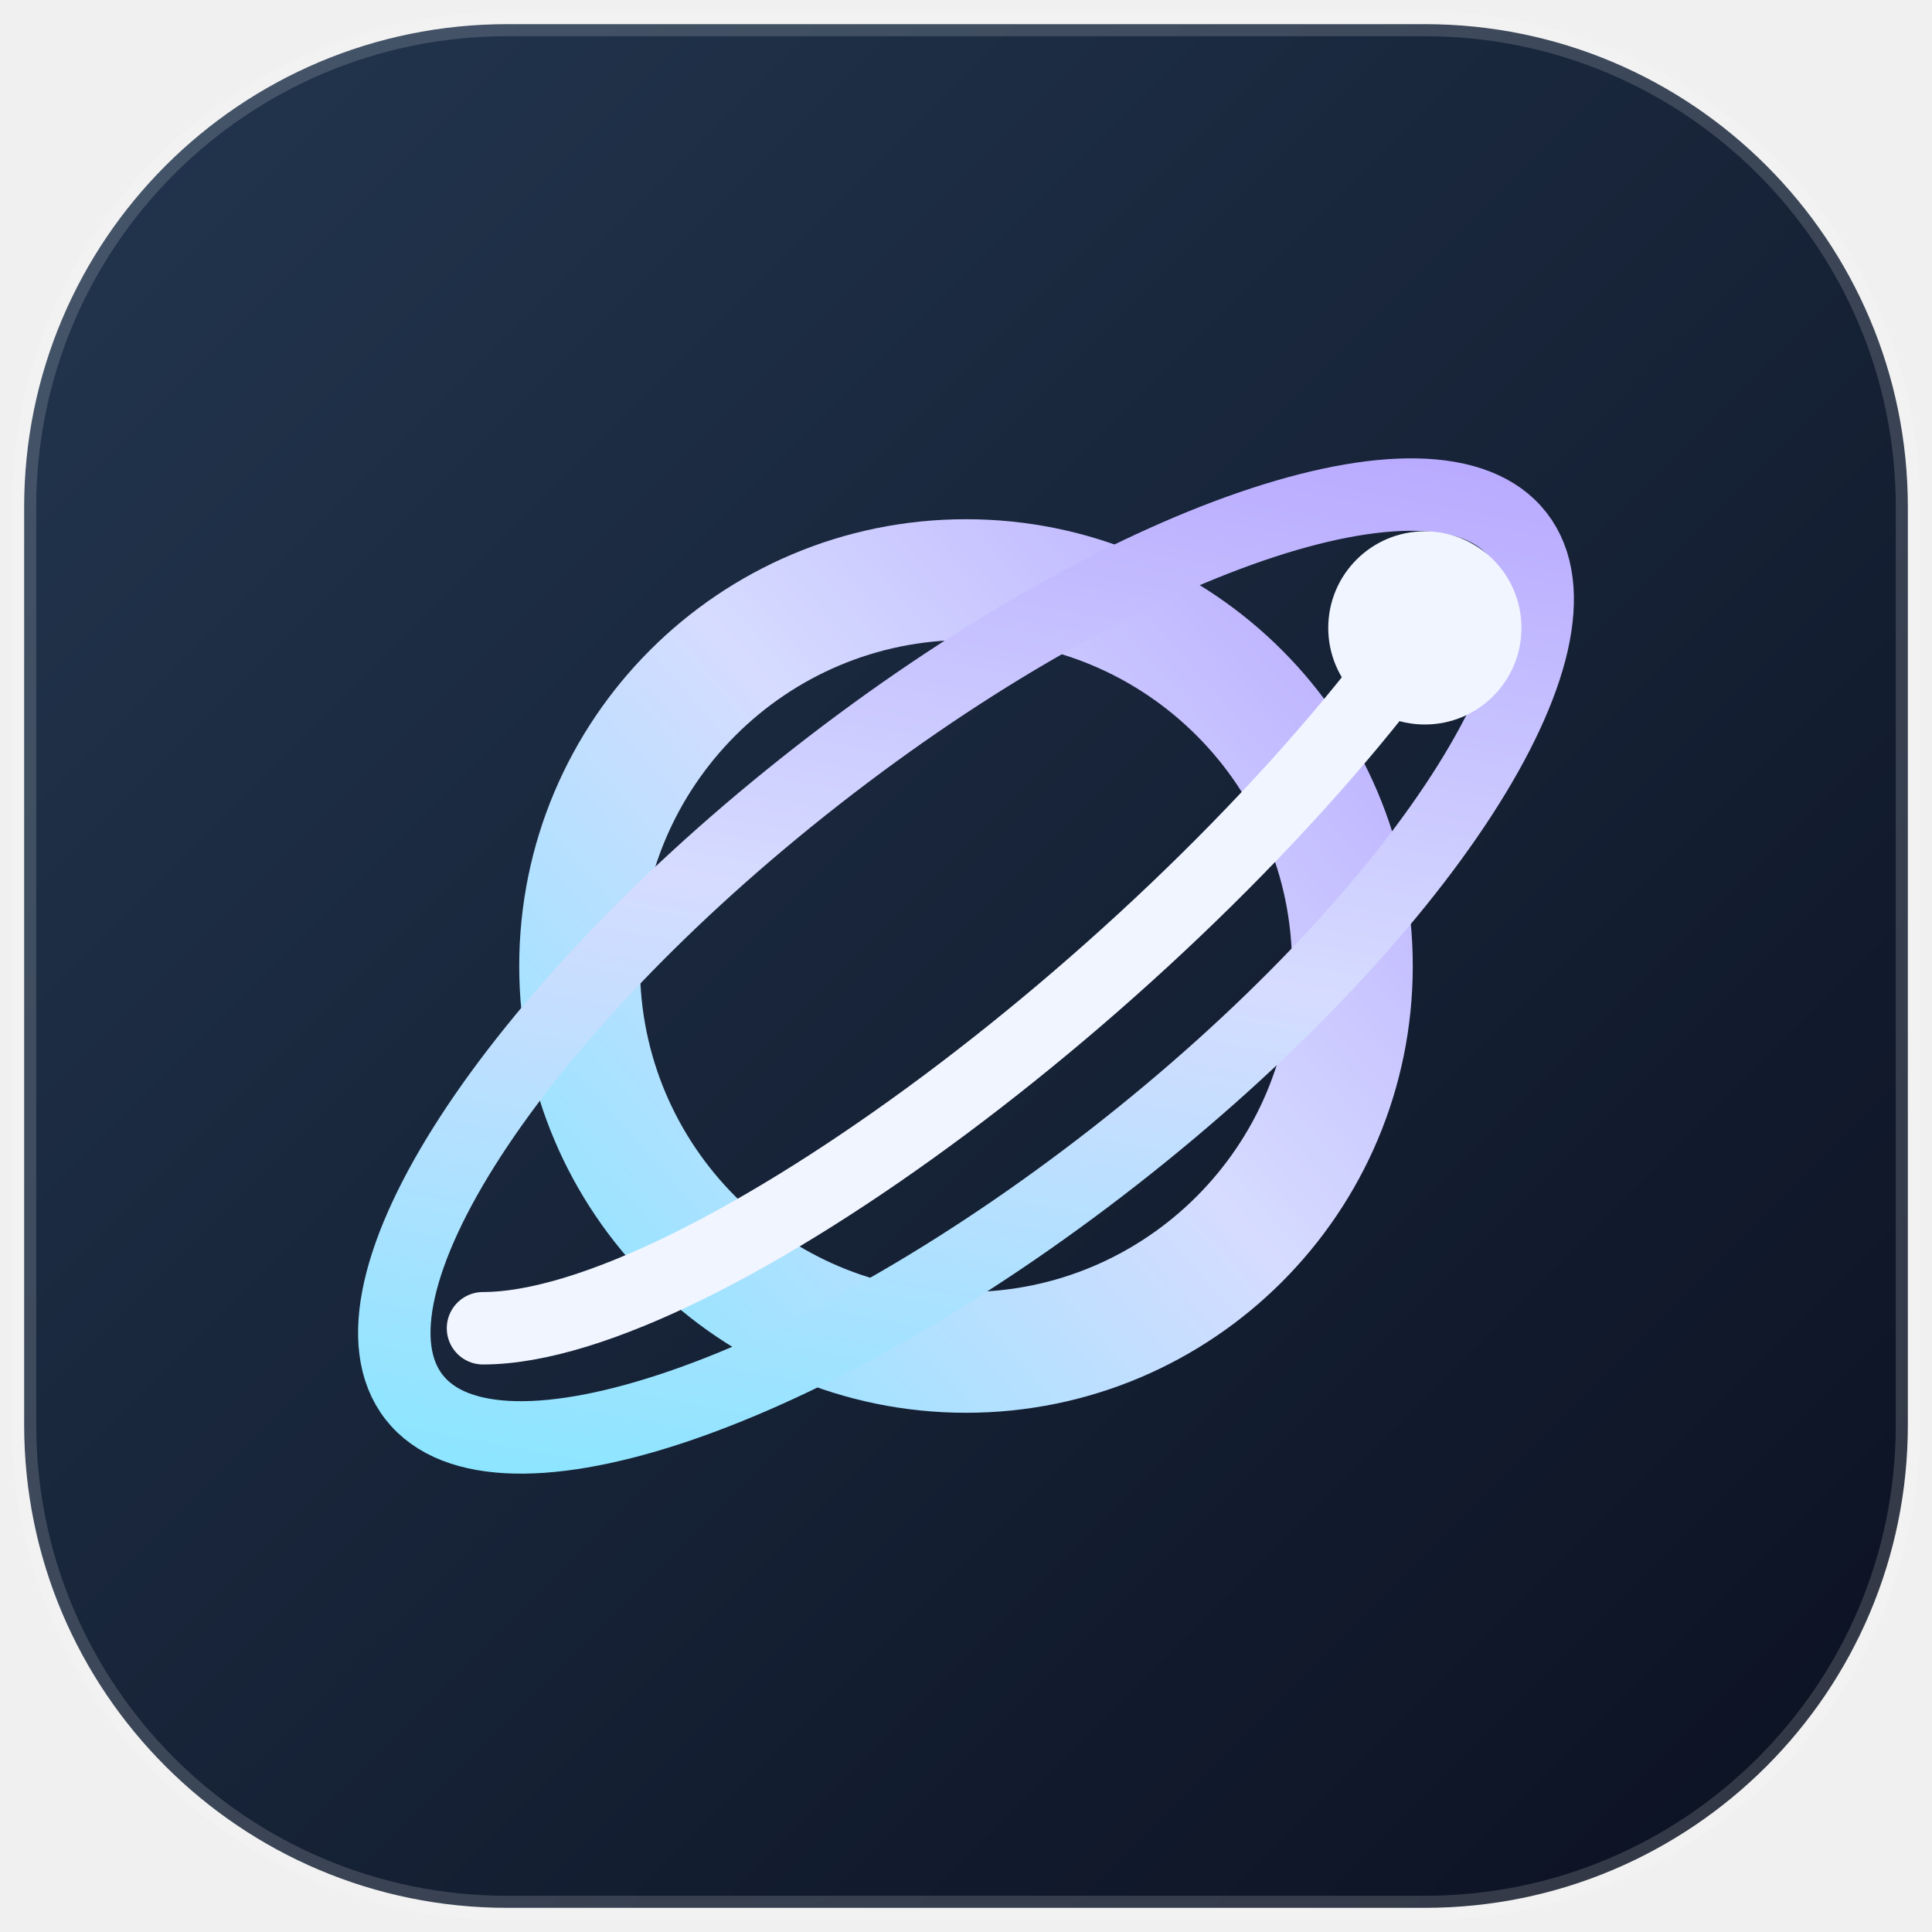
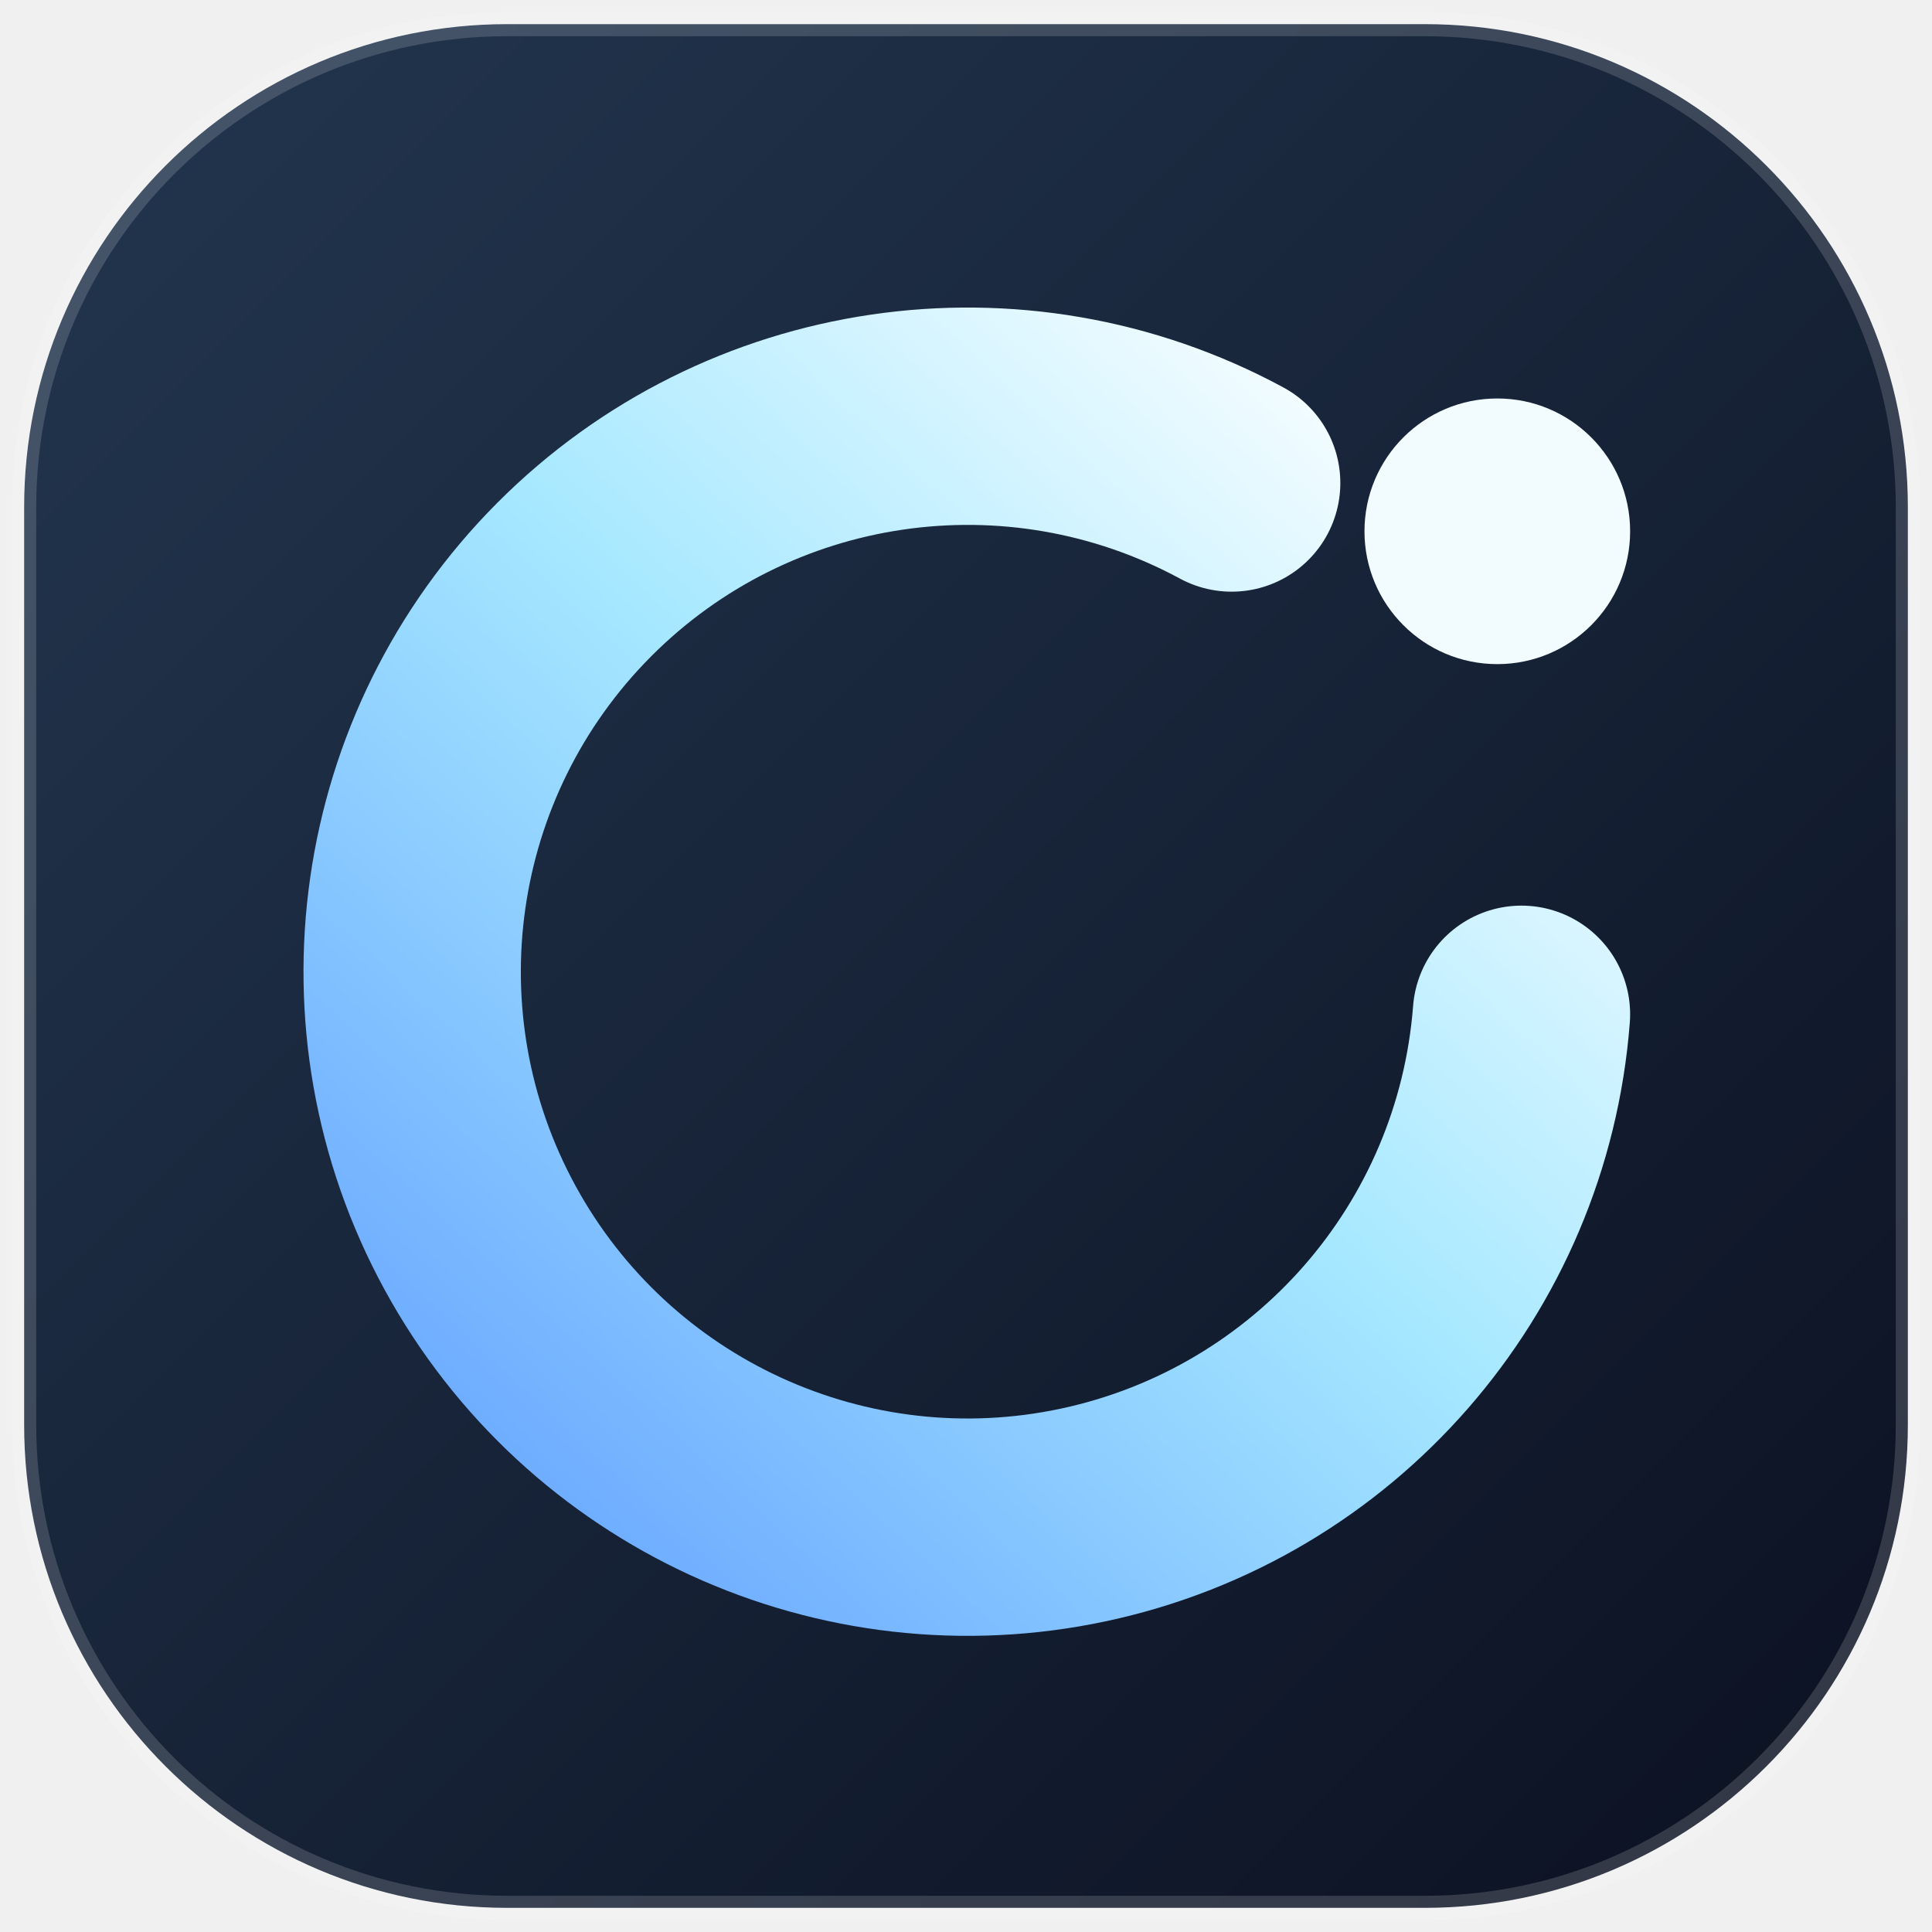
<svg xmlns="http://www.w3.org/2000/svg" viewBox="0 0 80 80" fill="none">
  <defs>
    <linearGradient id="tile" x2="80" y2="80" gradientUnits="userSpaceOnUse">
      <stop stop-color="#233750" />
      <stop offset="1" stop-color="#0b1020" />
    </linearGradient>
-     <linearGradient id="orbit" x1="18" y1="58" x2="61" y2="20" gradientUnits="userSpaceOnUse">
-       <stop stop-color="#80e7ff" />
-       <stop offset=".52" stop-color="#d6dcff" />
-       <stop offset="1" stop-color="#b3a0ff" />
+     <linearGradient id="orbit" x1="20" y1="61" x2="58" y2="20" gradientUnits="userSpaceOnUse">
+       <stop stop-color="#6caaff" />
+       <stop offset=".55" stop-color="#a6e8ff" />
+       <stop offset="1" stop-color="#f2fcff" />
    </linearGradient>
  </defs>
  <rect x="1" y="1" width="78" height="78" rx="20" fill="url(#tile)" stroke="#ffffff" stroke-opacity=".16" />
-   <circle cx="40" cy="40" r="16" stroke="url(#orbit)" stroke-width="5" />
-   <ellipse cx="40" cy="40" rx="29" ry="10" transform="rotate(-38 40 40)" stroke="url(#orbit)" stroke-width="3" />
-   <path d="M20 55C29 55 49 40 59 26" stroke="#f1f5ff" stroke-width="3" stroke-linecap="round" />
-   <circle cx="59" cy="26" r="4" fill="#f1f5ff" />
+   <path d="M51 20A23 23 0 1 0 63 42" stroke="url(#orbit)" stroke-width="9" stroke-linecap="round" />
+   <circle cx="62" cy="22" r="5.5" fill="#f2fcff" />
</svg>
